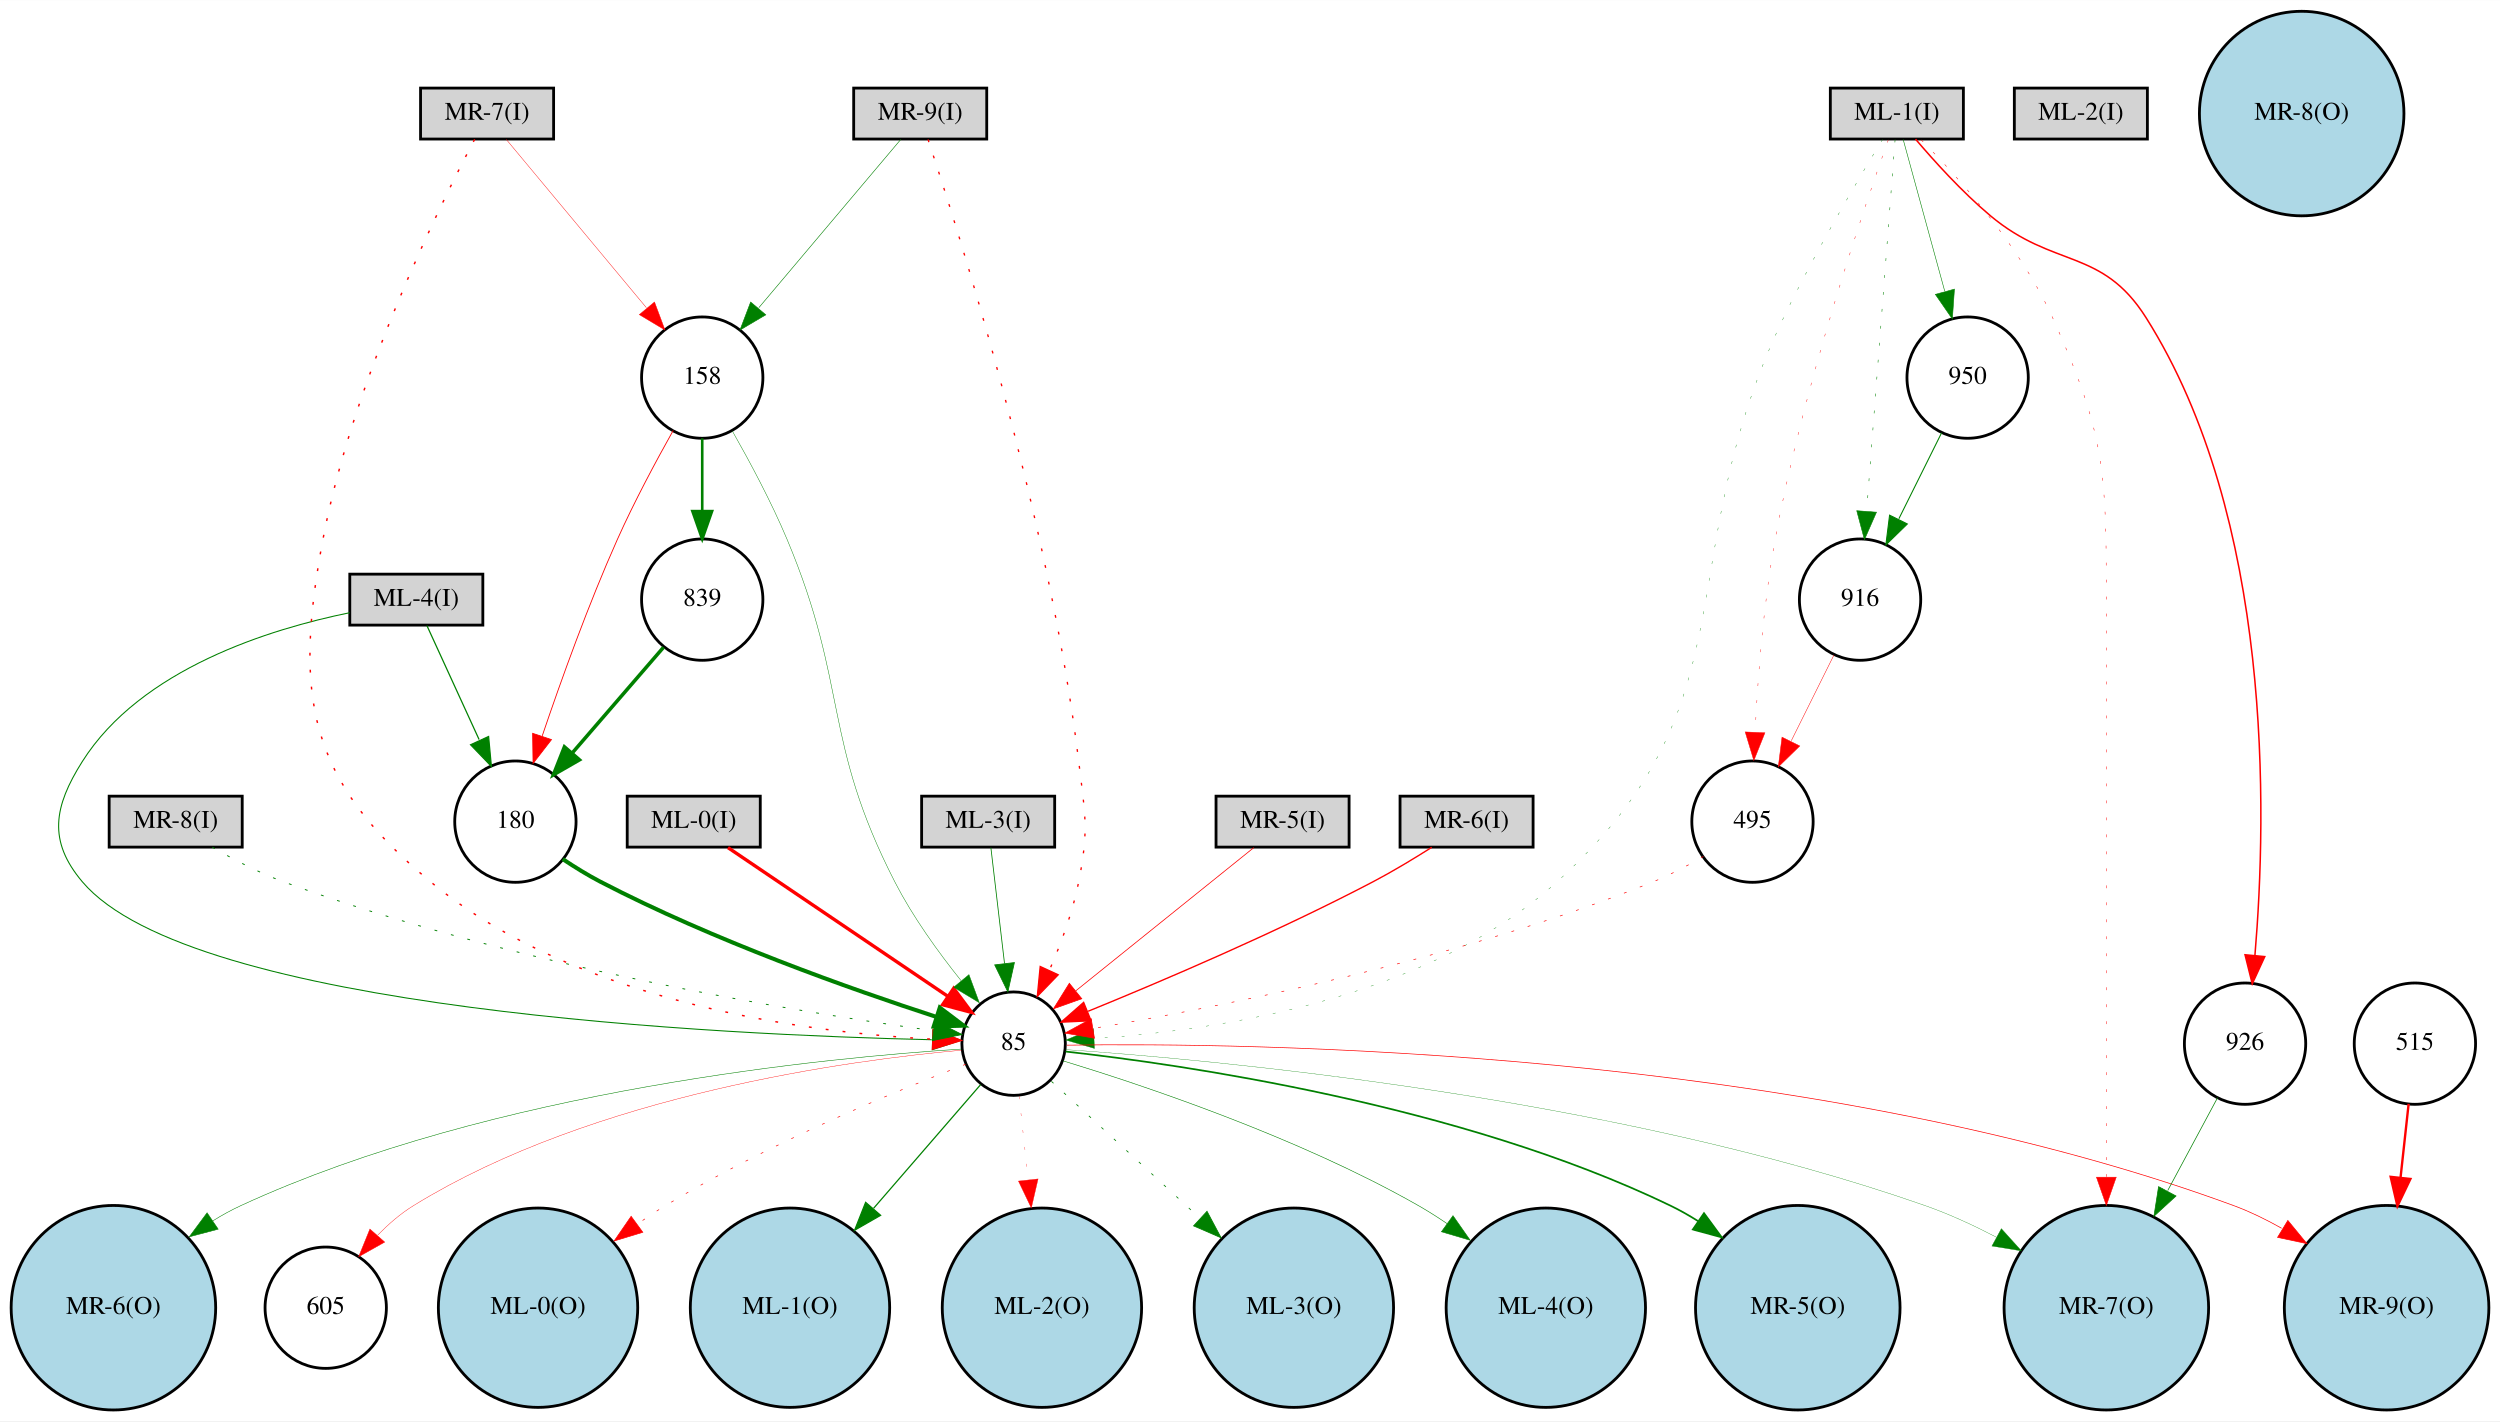
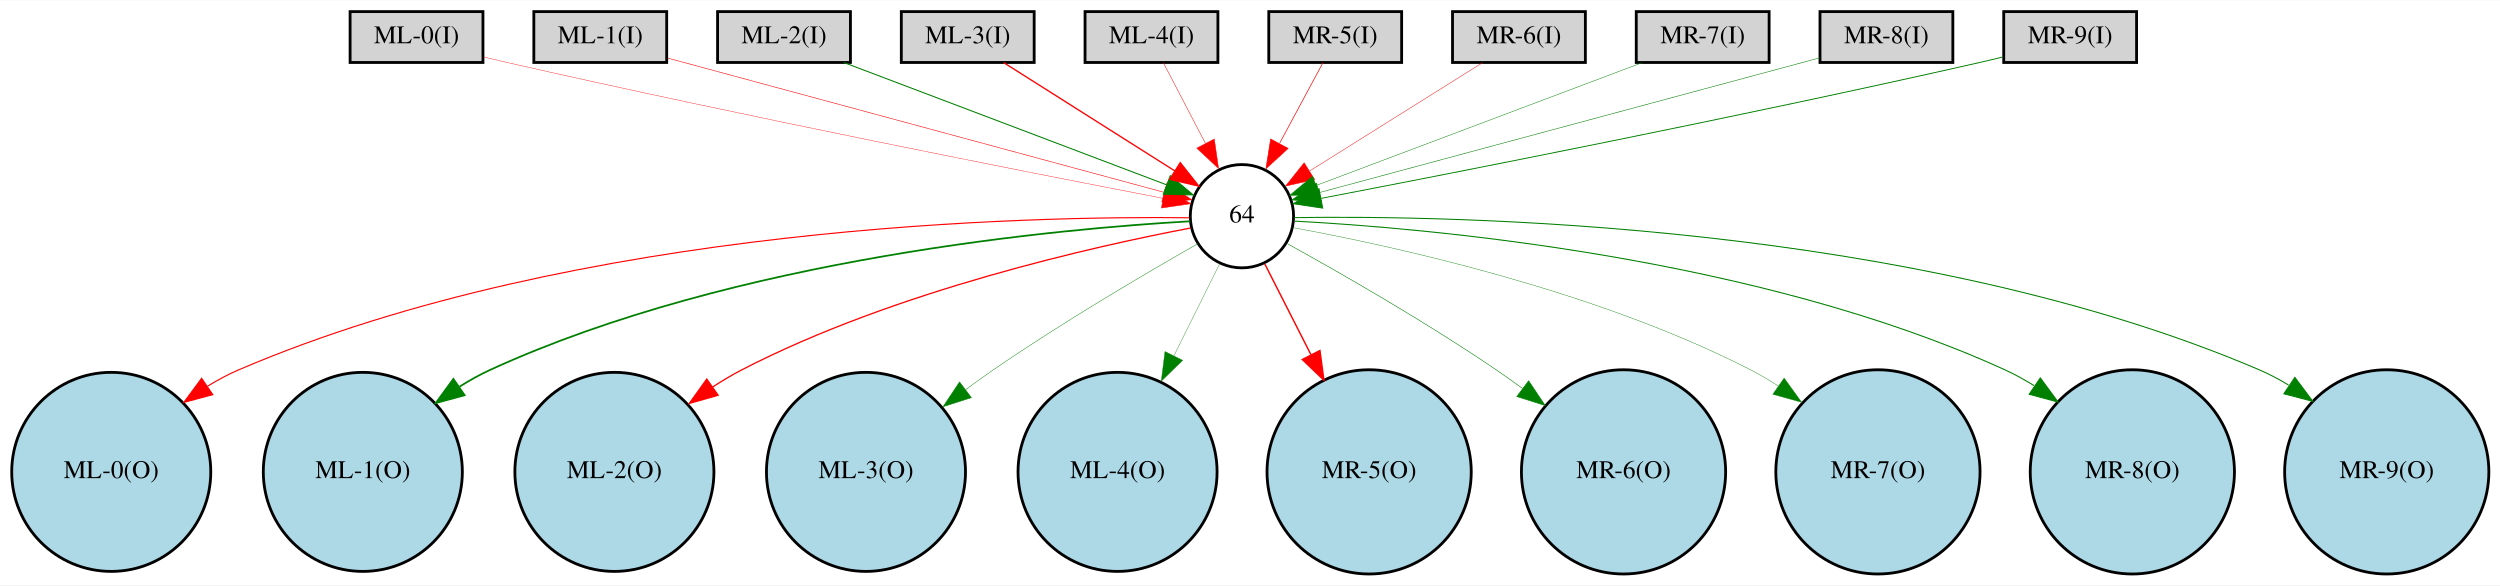
- <svg xmlns="http://www.w3.org/2000/svg" width="883pt" height="502pt" viewBox="0.00 0.00 883.12 501.96">
-   <g id="graph0" class="graph" transform="scale(1 1) rotate(0) translate(4 497.955)">
-     <polygon fill="white" stroke="none" points="-4,4 -4,-497.955 879.125,-497.955 879.125,4 -4,4" />
+ <svg xmlns="http://www.w3.org/2000/svg" width="884pt" height="207pt" viewBox="0.00 0.00 884.42 206.89">
+   <g id="graph0" class="graph" transform="scale(1 1) rotate(0) translate(4 202.894)">
+     <polygon fill="white" stroke="none" points="-4,4 -4,-202.894 880.418,-202.894 880.418,4 -4,4" />
    <g id="node1" class="node">
-       <polygon fill="lightgray" stroke="black" points="264.562,-216.765 217.562,-216.765 217.562,-198.765 264.562,-198.765 264.562,-216.765" />
-       <text text-anchor="middle" x="241.062" y="-205.565" font-family="Times,serif" font-size="9.00">ML-0(I)</text>
+       <polygon fill="lightgray" stroke="black" points="166.855,-198.894 119.855,-198.894 119.855,-180.894 166.855,-180.894 166.855,-198.894" />
+       <text text-anchor="middle" x="143.355" y="-187.694" font-family="Times,serif" font-size="9.00">ML-0(I)</text>
    </g>
-     <g id="node25" class="node">
-       <ellipse fill="white" stroke="black" cx="354.062" cy="-129.338" rx="18.27" ry="18.27" />
-       <text text-anchor="middle" x="354.062" y="-127.138" font-family="Times,serif" font-size="9.00">85</text>
+     <g id="node21" class="node">
+       <ellipse fill="white" stroke="black" cx="435.355" cy="-126.51" rx="18.27" ry="18.27" />
+       <text text-anchor="middle" x="435.355" y="-124.31" font-family="Times,serif" font-size="9.00">64</text>
    </g>
-     <g id="edge32" class="edge">
-       <path fill="none" stroke="red" stroke-width="1.203" d="M253.155,-198.586C271.633,-186.088 307.229,-162.013 330.818,-146.059" />
-       <polygon fill="red" stroke="red" stroke-width="1.203" points="332.887,-148.885 339.21,-140.384 328.966,-143.087 332.887,-148.885" />
+     <g id="edge4" class="edge">
+       <path fill="none" stroke="red" stroke-width="0.135" d="M167.094,-182.841C169.875,-182.167 172.675,-181.504 175.355,-180.894 259.527,-161.741 359.736,-142.033 407.439,-132.838" />
+       <polygon fill="red" stroke="red" stroke-width="0.135" points="408.172,-136.261 417.331,-130.937 406.851,-129.387 408.172,-136.261" />
    </g>
    <g id="node2" class="node">
-       <polygon fill="lightgray" stroke="black" points="689.562,-466.893 642.562,-466.893 642.562,-448.893 689.562,-448.893 689.562,-466.893" />
-       <text text-anchor="middle" x="666.062" y="-455.693" font-family="Times,serif" font-size="9.00">ML-1(I)</text>
+       <polygon fill="lightgray" stroke="black" points="231.855,-198.894 184.855,-198.894 184.855,-180.894 231.855,-180.894 231.855,-198.894" />
+       <text text-anchor="middle" x="208.355" y="-187.694" font-family="Times,serif" font-size="9.00">ML-1(I)</text>
+     </g>
+     <g id="edge20" class="edge">
+       <path fill="none" stroke="red" stroke-width="0.197" d="M232.219,-182.441C274.583,-170.985 362.689,-147.16 407.655,-135" />
+       <polygon fill="red" stroke="red" stroke-width="0.197" points="408.852,-138.302 417.592,-132.313 407.025,-131.545 408.852,-138.302" />
+     </g>
+     <g id="node3" class="node">
+       <polygon fill="lightgray" stroke="black" points="296.855,-198.894 249.855,-198.894 249.855,-180.894 296.855,-180.894 296.855,-198.894" />
+       <text text-anchor="middle" x="273.355" y="-187.694" font-family="Times,serif" font-size="9.00">ML-2(I)</text>
+     </g>
+     <g id="edge7" class="edge">
+       <path fill="none" stroke="green" stroke-width="0.37" d="M294.534,-180.869C323.787,-169.785 376.561,-149.788 408.535,-137.672" />
+       <polygon fill="green" stroke="green" stroke-width="0.37" points="410.018,-140.853 418.129,-134.037 407.537,-134.308 410.018,-140.853" />
+     </g>
+     <g id="node4" class="node">
+       <polygon fill="lightgray" stroke="black" points="361.855,-198.894 314.855,-198.894 314.855,-180.894 361.855,-180.894 361.855,-198.894" />
+       <text text-anchor="middle" x="338.355" y="-187.694" font-family="Times,serif" font-size="9.00">ML-3(I)</text>
+     </g>
+     <g id="edge6" class="edge">
+       <path fill="none" stroke="red" stroke-width="0.473" d="M351.036,-180.869C366.375,-171.162 392.515,-154.621 411.632,-142.523" />
+       <polygon fill="red" stroke="red" stroke-width="0.473" points="413.537,-145.459 420.116,-137.154 409.794,-139.544 413.537,-145.459" />
+     </g>
+     <g id="node5" class="node">
+       <polygon fill="lightgray" stroke="black" points="426.855,-198.894 379.855,-198.894 379.855,-180.894 426.855,-180.894 426.855,-198.894" />
+       <text text-anchor="middle" x="403.355" y="-187.694" font-family="Times,serif" font-size="9.00">ML-4(I)</text>
+     </g>
+     <g id="edge1" class="edge">
+       <path fill="none" stroke="red" stroke-width="0.167" d="M407.539,-180.869C411.326,-173.604 417.11,-162.51 422.424,-152.316" />
+       <polygon fill="red" stroke="red" stroke-width="0.167" points="425.582,-153.828 427.102,-143.343 419.375,-150.592 425.582,-153.828" />
+     </g>
+     <g id="node6" class="node">
+       <polygon fill="lightgray" stroke="black" points="491.855,-198.894 444.855,-198.894 444.855,-180.894 491.855,-180.894 491.855,-198.894" />
+       <text text-anchor="middle" x="468.355" y="-187.694" font-family="Times,serif" font-size="9.00">MR-5(I)</text>
+     </g>
+     <g id="edge5" class="edge">
+       <path fill="none" stroke="red" stroke-width="0.241" d="M464.041,-180.869C460.135,-173.604 454.171,-162.51 448.691,-152.316" />
+       <polygon fill="red" stroke="red" stroke-width="0.241" points="451.685,-150.493 443.867,-143.343 445.519,-153.808 451.685,-150.493" />
+     </g>
+     <g id="node7" class="node">
+       <polygon fill="lightgray" stroke="black" points="556.855,-198.894 509.855,-198.894 509.855,-180.894 556.855,-180.894 556.855,-198.894" />
+       <text text-anchor="middle" x="533.355" y="-187.694" font-family="Times,serif" font-size="9.00">MR-6(I)</text>
+     </g>
+     <g id="edge11" class="edge">
+       <path fill="none" stroke="red" stroke-width="0.161" d="M520.544,-180.869C505.046,-171.162 478.638,-154.621 459.323,-142.523" />
+       <polygon fill="red" stroke="red" stroke-width="0.161" points="461.085,-139.496 450.752,-137.154 457.369,-145.428 461.085,-139.496" />
+     </g>
+     <g id="node8" class="node">
+       <polygon fill="lightgray" stroke="black" points="621.855,-198.894 574.855,-198.894 574.855,-180.894 621.855,-180.894 621.855,-198.894" />
+       <text text-anchor="middle" x="598.355" y="-187.694" font-family="Times,serif" font-size="9.00">MR-7(I)</text>
+     </g>
+     <g id="edge9" class="edge">
+       <path fill="none" stroke="green" stroke-width="0.164" d="M577.046,-180.869C547.456,-169.726 493.95,-149.576 461.833,-137.481" />
+       <polygon fill="green" stroke="green" stroke-width="0.164" points="462.806,-134.107 452.214,-133.858 460.339,-140.658 462.806,-134.107" />
+     </g>
+     <g id="node9" class="node">
+       <polygon fill="lightgray" stroke="black" points="686.855,-198.894 639.855,-198.894 639.855,-180.894 686.855,-180.894 686.855,-198.894" />
+       <text text-anchor="middle" x="663.355" y="-187.694" font-family="Times,serif" font-size="9.00">MR-8(I)</text>
+     </g>
+     <g id="edge12" class="edge">
+       <path fill="none" stroke="green" stroke-width="0.188" d="M639.814,-182.556C597.276,-171.104 507.838,-147.024 462.679,-134.866" />
+       <polygon fill="green" stroke="green" stroke-width="0.188" points="463.541,-131.474 452.975,-132.253 461.721,-138.233 463.541,-131.474" />
+     </g>
+     <g id="node10" class="node">
+       <polygon fill="lightgray" stroke="black" points="751.855,-198.894 704.855,-198.894 704.855,-180.894 751.855,-180.894 751.855,-198.894" />
+       <text text-anchor="middle" x="728.355" y="-187.694" font-family="Times,serif" font-size="9.00">MR-9(I)</text>
+     </g>
+     <g id="edge8" class="edge">
+       <path fill="none" stroke="green" stroke-width="0.336" d="M704.617,-182.839C701.836,-182.165 699.036,-181.503 696.355,-180.894 611.866,-161.702 511.269,-142.012 463.381,-132.829" />
+       <polygon fill="green" stroke="green" stroke-width="0.336" points="463.929,-129.371 453.449,-130.931 462.615,-136.246 463.929,-129.371" />
+     </g>
+     <g id="node11" class="node">
+       <ellipse fill="lightblue" stroke="black" cx="35.355" cy="-36.062" rx="35.211" ry="35.211" />
+       <text text-anchor="middle" x="35.355" y="-33.862" font-family="Times,serif" font-size="9.00">ML-0(O)</text>
+     </g>
+     <g id="node12" class="node">
+       <ellipse fill="lightblue" stroke="black" cx="124.355" cy="-36.062" rx="35.211" ry="35.211" />
+       <text text-anchor="middle" x="124.355" y="-33.862" font-family="Times,serif" font-size="9.00">ML-1(O)</text>
+     </g>
+     <g id="node13" class="node">
+       <ellipse fill="lightblue" stroke="black" cx="213.355" cy="-36.062" rx="35.211" ry="35.211" />
+       <text text-anchor="middle" x="213.355" y="-33.862" font-family="Times,serif" font-size="9.00">ML-2(O)</text>
+     </g>
+     <g id="node14" class="node">
+       <ellipse fill="lightblue" stroke="black" cx="302.355" cy="-36.062" rx="35.211" ry="35.211" />
+       <text text-anchor="middle" x="302.355" y="-33.862" font-family="Times,serif" font-size="9.00">ML-3(O)</text>
+     </g>
+     <g id="node15" class="node">
+       <ellipse fill="lightblue" stroke="black" cx="391.355" cy="-36.062" rx="35.211" ry="35.211" />
+       <text text-anchor="middle" x="391.355" y="-33.862" font-family="Times,serif" font-size="9.00">ML-4(O)</text>
+     </g>
+     <g id="node16" class="node">
+       <ellipse fill="lightblue" stroke="black" cx="480.355" cy="-36.062" rx="36.125" ry="36.125" />
+       <text text-anchor="middle" x="480.355" y="-33.862" font-family="Times,serif" font-size="9.00">MR-5(O)</text>
+     </g>
+     <g id="node17" class="node">
+       <ellipse fill="lightblue" stroke="black" cx="570.355" cy="-36.062" rx="36.125" ry="36.125" />
+       <text text-anchor="middle" x="570.355" y="-33.862" font-family="Times,serif" font-size="9.00">MR-6(O)</text>
    </g>
    <g id="node18" class="node">
-       <ellipse fill="lightblue" stroke="black" cx="740.062" cy="-36.062" rx="36.125" ry="36.125" />
-       <text text-anchor="middle" x="740.062" y="-33.862" font-family="Times,serif" font-size="9.00">MR-7(O)</text>
-     </g>
-     <g id="edge25" class="edge">
-       <path fill="none" stroke="red" stroke-width="0.168" stroke-dasharray="1,5" d="M674.669,-448.588C687.004,-436.156 709.497,-411.42 721.062,-385.831 739.45,-345.147 740.062,-331.837 740.062,-287.191 740.062,-287.191 740.062,-287.191 740.062,-206.765 740.062,-164.578 740.062,-116.493 740.062,-82.306" />
-       <polygon fill="red" stroke="red" stroke-width="0.168" points="743.563,-82.164 740.062,-72.164 736.563,-82.164 743.563,-82.164" />
-     </g>
-     <g id="node22" class="node">
-       <ellipse fill="white" stroke="black" cx="615.062" cy="-207.765" rx="21.429" ry="21.429" />
-       <text text-anchor="middle" x="615.062" y="-205.565" font-family="Times,serif" font-size="9.00">495</text>
-     </g>
-     <g id="edge8" class="edge">
-       <path fill="none" stroke="red" stroke-width="0.147" stroke-dasharray="1,5" d="M663.042,-448.604C655.019,-426.195 633.098,-362.397 623.062,-307.404 618.95,-284.872 616.952,-259.057 615.98,-239.49" />
-       <polygon fill="red" stroke="red" stroke-width="0.147" points="619.469,-239.161 615.539,-229.322 612.476,-239.464 619.469,-239.161" />
-     </g>
-     <g id="edge1" class="edge">
-       <path fill="none" stroke="green" stroke-width="0.127" stroke-dasharray="1,5" d="M661.023,-448.765C653.063,-435.753 637.328,-409.318 626.062,-385.831 584.789,-299.778 616.738,-250.688 546.062,-186.551 499.785,-144.556 423.718,-133.824 382.593,-131.154" />
-       <polygon fill="green" stroke="green" stroke-width="0.127" points="382.623,-127.651 372.451,-130.615 382.252,-134.641 382.623,-127.651" />
-     </g>
-     <g id="node26" class="node">
-       <ellipse fill="white" stroke="black" cx="691.062" cy="-364.617" rx="21.429" ry="21.429" />
-       <text text-anchor="middle" x="691.062" y="-362.417" font-family="Times,serif" font-size="9.00">950</text>
-     </g>
-     <g id="edge4" class="edge">
-       <path fill="none" stroke="green" stroke-width="0.2" d="M668.281,-448.793C671.548,-436.866 677.821,-413.963 682.958,-395.205" />
-       <polygon fill="green" stroke="green" stroke-width="0.2" points="686.403,-395.876 685.67,-385.307 679.652,-394.027 686.403,-395.876" />
-     </g>
-     <g id="node27" class="node">
-       <ellipse fill="white" stroke="black" cx="653.062" cy="-286.191" rx="21.429" ry="21.429" />
-       <text text-anchor="middle" x="653.062" y="-283.991" font-family="Times,serif" font-size="9.00">916</text>
-     </g>
-     <g id="edge35" class="edge">
-       <path fill="none" stroke="green" stroke-width="0.195" stroke-dasharray="1,5" d="M665.435,-448.708C663.643,-425.309 658.43,-357.255 655.372,-317.343" />
-       <polygon fill="green" stroke="green" stroke-width="0.195" points="658.862,-317.072 654.608,-307.369 651.882,-317.607 658.862,-317.072" />
-     </g>
-     <g id="node30" class="node">
-       <ellipse fill="white" stroke="black" cx="789.062" cy="-129.338" rx="21.429" ry="21.429" />
-       <text text-anchor="middle" x="789.062" y="-127.138" font-family="Times,serif" font-size="9.00">926</text>
-     </g>
-     <g id="edge21" class="edge">
-       <path fill="none" stroke="red" stroke-width="0.54" d="M672.66,-448.857C679.001,-441.395 689.069,-430.208 699.062,-421.831 721.452,-403.063 738.453,-410.526 754.062,-385.831 798.84,-314.992 796.848,-211.149 792.541,-160.441" />
-       <polygon fill="red" stroke="red" stroke-width="0.54" points="796.024,-160.086 791.603,-150.458 789.054,-160.741 796.024,-160.086" />
-     </g>
-     <g id="node3" class="node">
-       <polygon fill="lightgray" stroke="black" points="754.562,-466.893 707.562,-466.893 707.562,-448.893 754.562,-448.893 754.562,-466.893" />
-       <text text-anchor="middle" x="731.062" y="-455.693" font-family="Times,serif" font-size="9.00">ML-2(I)</text>
-     </g>
-     <g id="node4" class="node">
-       <polygon fill="lightgray" stroke="black" points="368.562,-216.765 321.562,-216.765 321.562,-198.765 368.562,-198.765 368.562,-216.765" />
-       <text text-anchor="middle" x="345.062" y="-205.565" font-family="Times,serif" font-size="9.00">ML-3(I)</text>
-     </g>
-     <g id="edge5" class="edge">
-       <path fill="none" stroke="green" stroke-width="0.286" d="M346.026,-198.586C347.171,-188.856 349.144,-172.108 350.847,-157.639" />
-       <polygon fill="green" stroke="green" stroke-width="0.286" points="354.331,-157.979 352.025,-147.639 347.38,-157.161 354.331,-157.979" />
-     </g>
-     <g id="node5" class="node">
-       <polygon fill="lightgray" stroke="black" points="166.562,-295.191 119.562,-295.191 119.562,-277.191 166.562,-277.191 166.562,-295.191" />
-       <text text-anchor="middle" x="143.062" y="-283.991" font-family="Times,serif" font-size="9.00">ML-4(I)</text>
-     </g>
-     <g id="node24" class="node">
-       <ellipse fill="white" stroke="black" cx="178.062" cy="-207.765" rx="21.429" ry="21.429" />
-       <text text-anchor="middle" x="178.062" y="-205.565" font-family="Times,serif" font-size="9.00">180</text>
-     </g>
-     <g id="edge23" class="edge">
-       <path fill="none" stroke="green" stroke-width="0.438" d="M146.808,-277.012C151.193,-267.438 158.689,-251.069 165.241,-236.762" />
-       <polygon fill="green" stroke="green" stroke-width="0.438" points="168.594,-237.845 169.576,-227.296 162.23,-234.93 168.594,-237.845" />
-     </g>
-     <g id="edge11" class="edge">
-       <path fill="none" stroke="green" stroke-width="0.372" d="M119.525,-281.567C91.467,-275.848 45.776,-261.79 25.062,-228.978 14.997,-213.033 12.904,-200.964 25.062,-186.551 63.446,-141.054 252.125,-132.378 325.138,-130.726" />
-       <polygon fill="green" stroke="green" stroke-width="0.372" points="325.502,-134.22 335.431,-130.523 325.364,-127.221 325.502,-134.22" />
-     </g>
-     <g id="node6" class="node">
-       <polygon fill="lightgray" stroke="black" points="472.562,-216.765 425.562,-216.765 425.562,-198.765 472.562,-198.765 472.562,-216.765" />
-       <text text-anchor="middle" x="449.062" y="-205.565" font-family="Times,serif" font-size="9.00">MR-5(I)</text>
-     </g>
-     <g id="edge29" class="edge">
-       <path fill="none" stroke="red" stroke-width="0.265" d="M438.896,-198.586C423.986,-186.59 395.817,-163.929 376.042,-148.02" />
-       <polygon fill="red" stroke="red" stroke-width="0.265" points="378.129,-145.208 368.144,-141.666 373.742,-150.662 378.129,-145.208" />
-     </g>
-     <g id="node7" class="node">
-       <polygon fill="lightgray" stroke="black" points="537.562,-216.765 490.562,-216.765 490.562,-198.765 537.562,-198.765 537.562,-216.765" />
-       <text text-anchor="middle" x="514.062" y="-205.565" font-family="Times,serif" font-size="9.00">MR-6(I)</text>
-     </g>
-     <g id="edge36" class="edge">
-       <path fill="none" stroke="red" stroke-width="0.485" d="M501.753,-198.687C495.643,-194.817 488.083,-190.234 481.062,-186.551 447.133,-168.751 406.392,-151.39 380.369,-140.781" />
-       <polygon fill="red" stroke="red" stroke-width="0.485" points="381.417,-137.43 370.834,-136.928 378.794,-143.92 381.417,-137.43" />
-     </g>
-     <g id="node8" class="node">
-       <polygon fill="lightgray" stroke="black" points="191.562,-466.893 144.562,-466.893 144.562,-448.893 191.562,-448.893 191.562,-466.893" />
-       <text text-anchor="middle" x="168.062" y="-455.693" font-family="Times,serif" font-size="9.00">MR-7(I)</text>
-     </g>
-     <g id="edge7" class="edge">
-       <path fill="none" stroke="red" stroke-width="0.511" stroke-dasharray="1,5" d="M163.667,-448.785C152.043,-426.826 120.665,-364.045 110.062,-307.404 99.702,-252.06 104.745,-222.522 148.062,-186.551 199.99,-143.432 282.254,-133.212 325.437,-130.906" />
-       <polygon fill="red" stroke="red" stroke-width="0.511" points="325.69,-134.399 335.531,-130.475 325.391,-127.405 325.69,-134.399" />
-     </g>
-     <g id="node29" class="node">
-       <ellipse fill="white" stroke="black" cx="244.062" cy="-364.617" rx="21.429" ry="21.429" />
-       <text text-anchor="middle" x="244.062" y="-362.417" font-family="Times,serif" font-size="9.00">158</text>
-     </g>
-     <g id="edge28" class="edge">
-       <path fill="none" stroke="red" stroke-width="0.147" d="M174.807,-448.793C185.805,-435.584 208.012,-408.914 224.326,-389.321" />
-       <polygon fill="red" stroke="red" stroke-width="0.147" points="227.198,-391.341 230.907,-381.417 221.819,-386.862 227.198,-391.341" />
-     </g>
-     <g id="node9" class="node">
-       <polygon fill="lightgray" stroke="black" points="81.562,-216.765 34.562,-216.765 34.562,-198.765 81.562,-198.765 81.562,-216.765" />
-       <text text-anchor="middle" x="58.062" y="-205.565" font-family="Times,serif" font-size="9.00">MR-8(I)</text>
-     </g>
-     <g id="edge20" class="edge">
-       <path fill="none" stroke="green" stroke-width="0.333" stroke-dasharray="1,5" d="M71.015,-198.73C78.176,-194.585 87.364,-189.743 96.062,-186.551 176.684,-156.967 277.467,-140.579 325.734,-133.916" />
-       <polygon fill="green" stroke="green" stroke-width="0.333" points="326.308,-137.371 335.753,-132.57 325.375,-130.433 326.308,-137.371" />
-     </g>
-     <g id="node10" class="node">
-       <polygon fill="lightgray" stroke="black" points="344.562,-466.893 297.562,-466.893 297.562,-448.893 344.562,-448.893 344.562,-466.893" />
-       <text text-anchor="middle" x="321.062" y="-455.693" font-family="Times,serif" font-size="9.00">MR-9(I)</text>
-     </g>
-     <g id="edge26" class="edge">
-       <path fill="none" stroke="red" stroke-width="0.474" stroke-dasharray="1,5" d="M323.826,-448.747C333.588,-419.484 366.437,-316.755 377.062,-228.978 379.328,-210.258 380.701,-205.053 377.062,-186.551 374.978,-175.954 370.88,-164.839 366.713,-155.316" />
-       <polygon fill="red" stroke="red" stroke-width="0.474" points="369.805,-153.662 362.428,-146.057 363.452,-156.602 369.805,-153.662" />
-     </g>
-     <g id="edge27" class="edge">
-       <path fill="none" stroke="green" stroke-width="0.204" d="M314.229,-448.793C303.086,-435.584 280.588,-408.914 264.059,-389.321" />
-       <polygon fill="green" stroke="green" stroke-width="0.204" points="266.514,-386.804 257.391,-381.417 261.164,-391.317 266.514,-386.804" />
-     </g>
-     <g id="node11" class="node">
-       <ellipse fill="lightblue" stroke="black" cx="186.062" cy="-36.062" rx="35.211" ry="35.211" />
-       <text text-anchor="middle" x="186.062" y="-33.862" font-family="Times,serif" font-size="9.00">ML-0(O)</text>
-     </g>
-     <g id="node12" class="node">
-       <ellipse fill="lightblue" stroke="black" cx="275.062" cy="-36.062" rx="35.211" ry="35.211" />
-       <text text-anchor="middle" x="275.062" y="-33.862" font-family="Times,serif" font-size="9.00">ML-1(O)</text>
-     </g>
-     <g id="node13" class="node">
-       <ellipse fill="lightblue" stroke="black" cx="364.062" cy="-36.062" rx="35.211" ry="35.211" />
-       <text text-anchor="middle" x="364.062" y="-33.862" font-family="Times,serif" font-size="9.00">ML-2(O)</text>
-     </g>
-     <g id="node14" class="node">
-       <ellipse fill="lightblue" stroke="black" cx="453.062" cy="-36.062" rx="35.211" ry="35.211" />
-       <text text-anchor="middle" x="453.062" y="-33.862" font-family="Times,serif" font-size="9.00">ML-3(O)</text>
-     </g>
-     <g id="node15" class="node">
-       <ellipse fill="lightblue" stroke="black" cx="542.062" cy="-36.062" rx="35.211" ry="35.211" />
-       <text text-anchor="middle" x="542.062" y="-33.862" font-family="Times,serif" font-size="9.00">ML-4(O)</text>
-     </g>
-     <g id="node16" class="node">
-       <ellipse fill="lightblue" stroke="black" cx="631.062" cy="-36.062" rx="36.125" ry="36.125" />
-       <text text-anchor="middle" x="631.062" y="-33.862" font-family="Times,serif" font-size="9.00">MR-5(O)</text>
-     </g>
-     <g id="node17" class="node">
-       <ellipse fill="lightblue" stroke="black" cx="36.062" cy="-36.062" rx="36.125" ry="36.125" />
-       <text text-anchor="middle" x="36.062" y="-33.862" font-family="Times,serif" font-size="9.00">MR-6(O)</text>
+       <ellipse fill="lightblue" stroke="black" cx="660.355" cy="-36.062" rx="36.125" ry="36.125" />
+       <text text-anchor="middle" x="660.355" y="-33.862" font-family="Times,serif" font-size="9.00">MR-7(O)</text>
    </g>
    <g id="node19" class="node">
-       <ellipse fill="lightblue" stroke="black" cx="809.062" cy="-457.893" rx="36.125" ry="36.125" />
-       <text text-anchor="middle" x="809.062" y="-455.693" font-family="Times,serif" font-size="9.00">MR-8(O)</text>
+       <ellipse fill="lightblue" stroke="black" cx="750.355" cy="-36.062" rx="36.125" ry="36.125" />
+       <text text-anchor="middle" x="750.355" y="-33.862" font-family="Times,serif" font-size="9.00">MR-8(O)</text>
    </g>
    <g id="node20" class="node">
-       <ellipse fill="lightblue" stroke="black" cx="839.062" cy="-36.062" rx="36.125" ry="36.125" />
-       <text text-anchor="middle" x="839.062" y="-33.862" font-family="Times,serif" font-size="9.00">MR-9(O)</text>
+       <ellipse fill="lightblue" stroke="black" cx="840.355" cy="-36.062" rx="36.125" ry="36.125" />
+       <text text-anchor="middle" x="840.355" y="-33.862" font-family="Times,serif" font-size="9.00">MR-9(O)</text>
    </g>
-     <g id="node21" class="node">
-       <ellipse fill="white" stroke="black" cx="244.062" cy="-286.191" rx="21.429" ry="21.429" />
-       <text text-anchor="middle" x="244.062" y="-283.991" font-family="Times,serif" font-size="9.00">839</text>
+     <g id="edge3" class="edge">
+       <path fill="none" stroke="red" stroke-width="0.403" d="M416.737,-125.96C362.459,-126.606 200.619,-123.765 80.355,-72.125 76.672,-70.543 73.029,-68.586 69.506,-66.41" />
+       <polygon fill="red" stroke="red" stroke-width="0.403" points="71.273,-63.38 61.038,-60.645 67.334,-69.166 71.273,-63.38" />
+     </g>
+     <g id="edge2" class="edge">
+       <path fill="none" stroke="green" stroke-width="0.626" d="M417.048,-124.718C372.603,-122.197 256.267,-111.983 169.355,-72.125 165.712,-70.454 162.096,-68.435 158.59,-66.22" />
+       <polygon fill="green" stroke="green" stroke-width="0.626" points="160.367,-63.194 150.148,-60.397 156.392,-68.956 160.367,-63.194" />
+     </g>
+     <g id="edge19" class="edge">
+       <path fill="none" stroke="red" stroke-width="0.456" d="M417.189,-122.331C384.158,-116.063 312.662,-100.22 258.355,-72.125 254.892,-70.333 251.429,-68.263 248.049,-66.043" />
+       <polygon fill="red" stroke="red" stroke-width="0.456" points="250.056,-63.176 239.863,-60.286 246.03,-68.902 250.056,-63.176" />
+     </g>
+     <g id="edge17" class="edge">
+       <path fill="none" stroke="green" stroke-width="0.156" d="M419.751,-116.781C401.887,-106.62 371.924,-89.063 347.355,-72.125 344.145,-69.911 340.857,-67.549 337.592,-65.137" />
+       <polygon fill="green" stroke="green" stroke-width="0.156" points="339.671,-62.321 329.58,-59.092 335.455,-67.909 339.671,-62.321" />
+     </g>
+     <g id="edge14" class="edge">
+       <path fill="none" stroke="green" stroke-width="0.127" d="M427.489,-109.697C422.964,-100.601 417.055,-88.724 411.331,-77.217" />
+       <polygon fill="green" stroke="green" stroke-width="0.127" points="414.398,-75.523 406.81,-68.129 408.131,-78.641 414.398,-75.523" />
    </g>
    <g id="edge16" class="edge">
-       <path fill="none" stroke="green" stroke-width="1.266" d="M230.387,-269.355C221.122,-258.627 208.72,-244.265 198.315,-232.217" />
-       <polygon fill="green" stroke="green" stroke-width="1.266" points="200.679,-229.599 191.494,-224.318 195.381,-234.174 200.679,-229.599" />
+       <path fill="none" stroke="red" stroke-width="0.507" d="M443.4,-109.697C447.988,-100.679 453.967,-88.928 459.774,-77.515" />
+       <polygon fill="red" stroke="red" stroke-width="0.507" points="462.949,-78.993 464.364,-68.493 456.71,-75.818 462.949,-78.993" />
    </g>
-     <g id="edge3" class="edge">
-       <path fill="none" stroke="red" stroke-width="0.235" stroke-dasharray="1,5" d="M597.744,-195.482C592.252,-192.259 586.048,-188.968 580.062,-186.551 511.63,-158.92 425.888,-142.114 382.311,-134.743" />
-       <polygon fill="red" stroke="red" stroke-width="0.235" points="382.613,-131.245 372.177,-133.071 381.474,-138.152 382.613,-131.245" />
+     <g id="edge10" class="edge">
+       <path fill="none" stroke="green" stroke-width="0.194" d="M451.338,-116.838C469.629,-106.73 500.292,-89.222 525.355,-72.125 528.398,-70.049 531.506,-67.837 534.597,-65.571" />
+       <polygon fill="green" stroke="green" stroke-width="0.194" points="536.781,-68.308 542.679,-59.507 532.58,-62.709 536.781,-68.308" />
    </g>
-     <g id="node23" class="node">
-       <ellipse fill="white" stroke="black" cx="849.062" cy="-129.338" rx="21.429" ry="21.429" />
-       <text text-anchor="middle" x="849.062" y="-127.138" font-family="Times,serif" font-size="9.00">515</text>
-     </g>
-     <g id="edge33" class="edge">
-       <path fill="none" stroke="red" stroke-width="0.841" d="M846.843,-108.081C845.999,-100.373 844.999,-91.248 844.002,-82.153" />
-       <polygon fill="red" stroke="red" stroke-width="0.841" points="847.455,-81.532 842.887,-71.973 840.497,-82.294 847.455,-81.532" />
-     </g>
-     <g id="edge2" class="edge">
-       <path fill="none" stroke="green" stroke-width="1.441" d="M194.786,-194.531C199.006,-191.717 203.607,-188.872 208.062,-186.551 247.711,-165.899 296.729,-148.566 326.679,-138.821" />
-       <polygon fill="green" stroke="green" stroke-width="1.441" points="327.975,-142.081 336.43,-135.698 325.839,-135.415 327.975,-142.081" />
-     </g>
-     <g id="edge9" class="edge">
-       <path fill="none" stroke="red" stroke-width="0.232" stroke-dasharray="1,5" d="M337.125,-122.057C312.813,-112.721 266.994,-93.923 231.062,-72.125 227.728,-70.102 224.355,-67.872 221.034,-65.547" />
-       <polygon fill="red" stroke="red" stroke-width="0.232" points="223.077,-62.705 212.937,-59.633 218.948,-68.357 223.077,-62.705" />
-     </g>
-     <g id="edge30" class="edge">
-       <path fill="none" stroke="green" stroke-width="0.44" d="M342.406,-114.87C332.464,-103.384 317.735,-86.366 304.585,-71.173" />
-       <polygon fill="green" stroke="green" stroke-width="0.44" points="307.077,-68.703 297.886,-63.432 301.784,-73.284 307.077,-68.703" />
+     <g id="edge13" class="edge">
+       <path fill="none" stroke="green" stroke-width="0.142" d="M453.306,-122.488C486.662,-116.386 559.849,-100.678 615.355,-72.125 618.63,-70.44 621.904,-68.505 625.106,-66.428" />
+       <polygon fill="green" stroke="green" stroke-width="0.142" points="627.166,-69.258 633.372,-60.672 623.166,-63.514 627.166,-69.258" />
    </g>
    <g id="edge18" class="edge">
-       <path fill="none" stroke="red" stroke-width="0.111" stroke-dasharray="1,5" d="M355.991,-110.739C356.92,-102.26 358.08,-91.671 359.228,-81.189" />
-       <polygon fill="red" stroke="red" stroke-width="0.111" points="362.708,-81.567 360.317,-71.245 355.749,-80.804 362.708,-81.567" />
-     </g>
-     <g id="edge13" class="edge">
-       <path fill="none" stroke="green" stroke-width="0.289" stroke-dasharray="1,5" d="M367.414,-116.028C380.807,-103.681 401.962,-84.176 419.895,-67.642" />
-       <polygon fill="green" stroke="green" stroke-width="0.289" points="422.372,-70.118 427.352,-60.767 417.628,-64.972 422.372,-70.118" />
-     </g>
-     <g id="edge6" class="edge">
-       <path fill="none" stroke="green" stroke-width="0.199" d="M371.516,-123.269C399.204,-114.841 454.424,-96.438 497.062,-72.125 500.45,-70.193 503.86,-68.026 507.206,-65.742" />
-       <polygon fill="green" stroke="green" stroke-width="0.199" points="509.266,-68.572 515.339,-59.89 505.178,-62.889 509.266,-68.572" />
-     </g>
-     <g id="edge34" class="edge">
-       <path fill="none" stroke="green" stroke-width="0.617" d="M372.4,-126.552C412.801,-122.061 511.794,-107.983 586.062,-72.125 589.379,-70.523 592.682,-68.647 595.905,-66.611" />
-       <polygon fill="green" stroke="green" stroke-width="0.617" points="597.935,-69.462 604.203,-60.92 593.977,-63.689 597.935,-69.462" />
-     </g>
-     <g id="edge22" class="edge">
-       <path fill="none" stroke="green" stroke-width="0.185" d="M335.608,-127.423C290.242,-124.575 170.469,-113.398 81.062,-72.125 77.719,-70.581 74.397,-68.746 71.161,-66.737" />
-       <polygon fill="green" stroke="green" stroke-width="0.185" points="73.081,-63.81 62.84,-61.092 69.151,-69.603 73.081,-63.81" />
-     </g>
-     <g id="edge14" class="edge">
-       <path fill="none" stroke="green" stroke-width="0.111" d="M372.389,-127.242C422.406,-123.81 564.934,-111.062 676.062,-72.125 684.489,-69.172 693.127,-65.188 701.22,-60.964" />
-       <polygon fill="green" stroke="green" stroke-width="0.111" points="702.979,-63.992 710.087,-56.135 699.631,-57.844 702.979,-63.992" />
-     </g>
-     <g id="edge19" class="edge">
-       <path fill="none" stroke="red" stroke-width="0.244" d="M372.822,-128.801C434.159,-129.714 633.523,-127.921 785.062,-72.125 790.774,-70.022 796.499,-67.227 801.974,-64.13" />
-       <polygon fill="red" stroke="red" stroke-width="0.244" points="804.177,-66.887 810.903,-58.701 800.54,-60.905 804.177,-66.887" />
-     </g>
-     <g id="node28" class="node">
-       <ellipse fill="white" stroke="black" cx="111.062" cy="-36.062" rx="21.429" ry="21.429" />
-       <text text-anchor="middle" x="111.062" y="-33.862" font-family="Times,serif" font-size="9.00">605</text>
-     </g>
-     <g id="edge31" class="edge">
-       <path fill="none" stroke="red" stroke-width="0.137" d="M335.643,-127.035C297.027,-123.574 205.894,-111.525 142.062,-72.125 137.512,-69.316 133.252,-65.634 129.435,-61.714" />
-       <polygon fill="red" stroke="red" stroke-width="0.137" points="131.916,-59.236 122.678,-54.048 126.665,-63.864 131.916,-59.236" />
-     </g>
-     <g id="edge17" class="edge">
-       <path fill="none" stroke="green" stroke-width="0.372" d="M681.864,-345.117C677.336,-336.011 671.786,-324.848 666.771,-314.761" />
-       <polygon fill="green" stroke="green" stroke-width="0.372" points="669.763,-312.917 662.176,-305.521 663.495,-316.034 669.763,-312.917" />
-     </g>
-     <g id="edge24" class="edge">
-       <path fill="none" stroke="red" stroke-width="0.17" d="M643.864,-266.69C639.336,-257.584 633.786,-246.422 628.771,-236.334" />
-       <polygon fill="red" stroke="red" stroke-width="0.17" points="631.763,-234.491 624.176,-227.095 625.495,-237.607 631.763,-234.491" />
+       <path fill="none" stroke="green" stroke-width="0.378" d="M453.937,-124.776C499.048,-122.383 617.129,-112.433 705.355,-72.125 708.801,-70.551 712.222,-68.664 715.548,-66.594" />
+       <polygon fill="green" stroke="green" stroke-width="0.378" points="717.794,-69.298 724.084,-60.772 713.85,-63.515 717.794,-69.298" />
    </g>
    <g id="edge15" class="edge">
-       <path fill="none" stroke="green" stroke-width="0.921" d="M244.062,-343.136C244.062,-335.278 244.062,-326.134 244.062,-317.543" />
-       <polygon fill="green" stroke="green" stroke-width="0.921" points="247.563,-317.463 244.062,-307.463 240.563,-317.463 247.563,-317.463" />
-     </g>
-     <g id="edge12" class="edge">
-       <path fill="none" stroke="red" stroke-width="0.3" d="M233.817,-345.962C227.69,-335.045 219.973,-320.635 214.062,-307.404 203.869,-284.584 194.269,-257.915 187.549,-238.065" />
-       <polygon fill="red" stroke="red" stroke-width="0.3" points="190.797,-236.74 184.311,-228.363 184.157,-238.957 190.797,-236.74" />
-     </g>
-     <g id="edge10" class="edge">
-       <path fill="none" stroke="green" stroke-width="0.157" d="M254.666,-345.806C260.847,-334.953 268.496,-320.664 274.062,-307.404 295.856,-255.488 286.404,-236.67 312.062,-186.551 318.395,-174.182 327.422,-161.676 335.486,-151.61" />
-       <polygon fill="green" stroke="green" stroke-width="0.157" points="338.28,-153.724 341.952,-143.786 332.884,-149.264 338.28,-153.724" />
-     </g>
-     <g id="edge37" class="edge">
-       <path fill="none" stroke="green" stroke-width="0.251" d="M779.382,-110.305C774.32,-100.876 767.906,-88.929 761.735,-77.434" />
-       <polygon fill="green" stroke="green" stroke-width="0.251" points="764.682,-75.524 756.869,-68.369 758.515,-78.835 764.682,-75.524" />
+       <path fill="none" stroke="green" stroke-width="0.37" d="M453.843,-126.011C508.491,-126.829 673.091,-124.476 795.355,-72.125 798.838,-70.634 802.284,-68.805 805.628,-66.774" />
+       <polygon fill="green" stroke="green" stroke-width="0.37" points="807.847,-69.5 814.191,-61.014 803.94,-63.691 807.847,-69.5" />
    </g>
  </g>
</svg>
